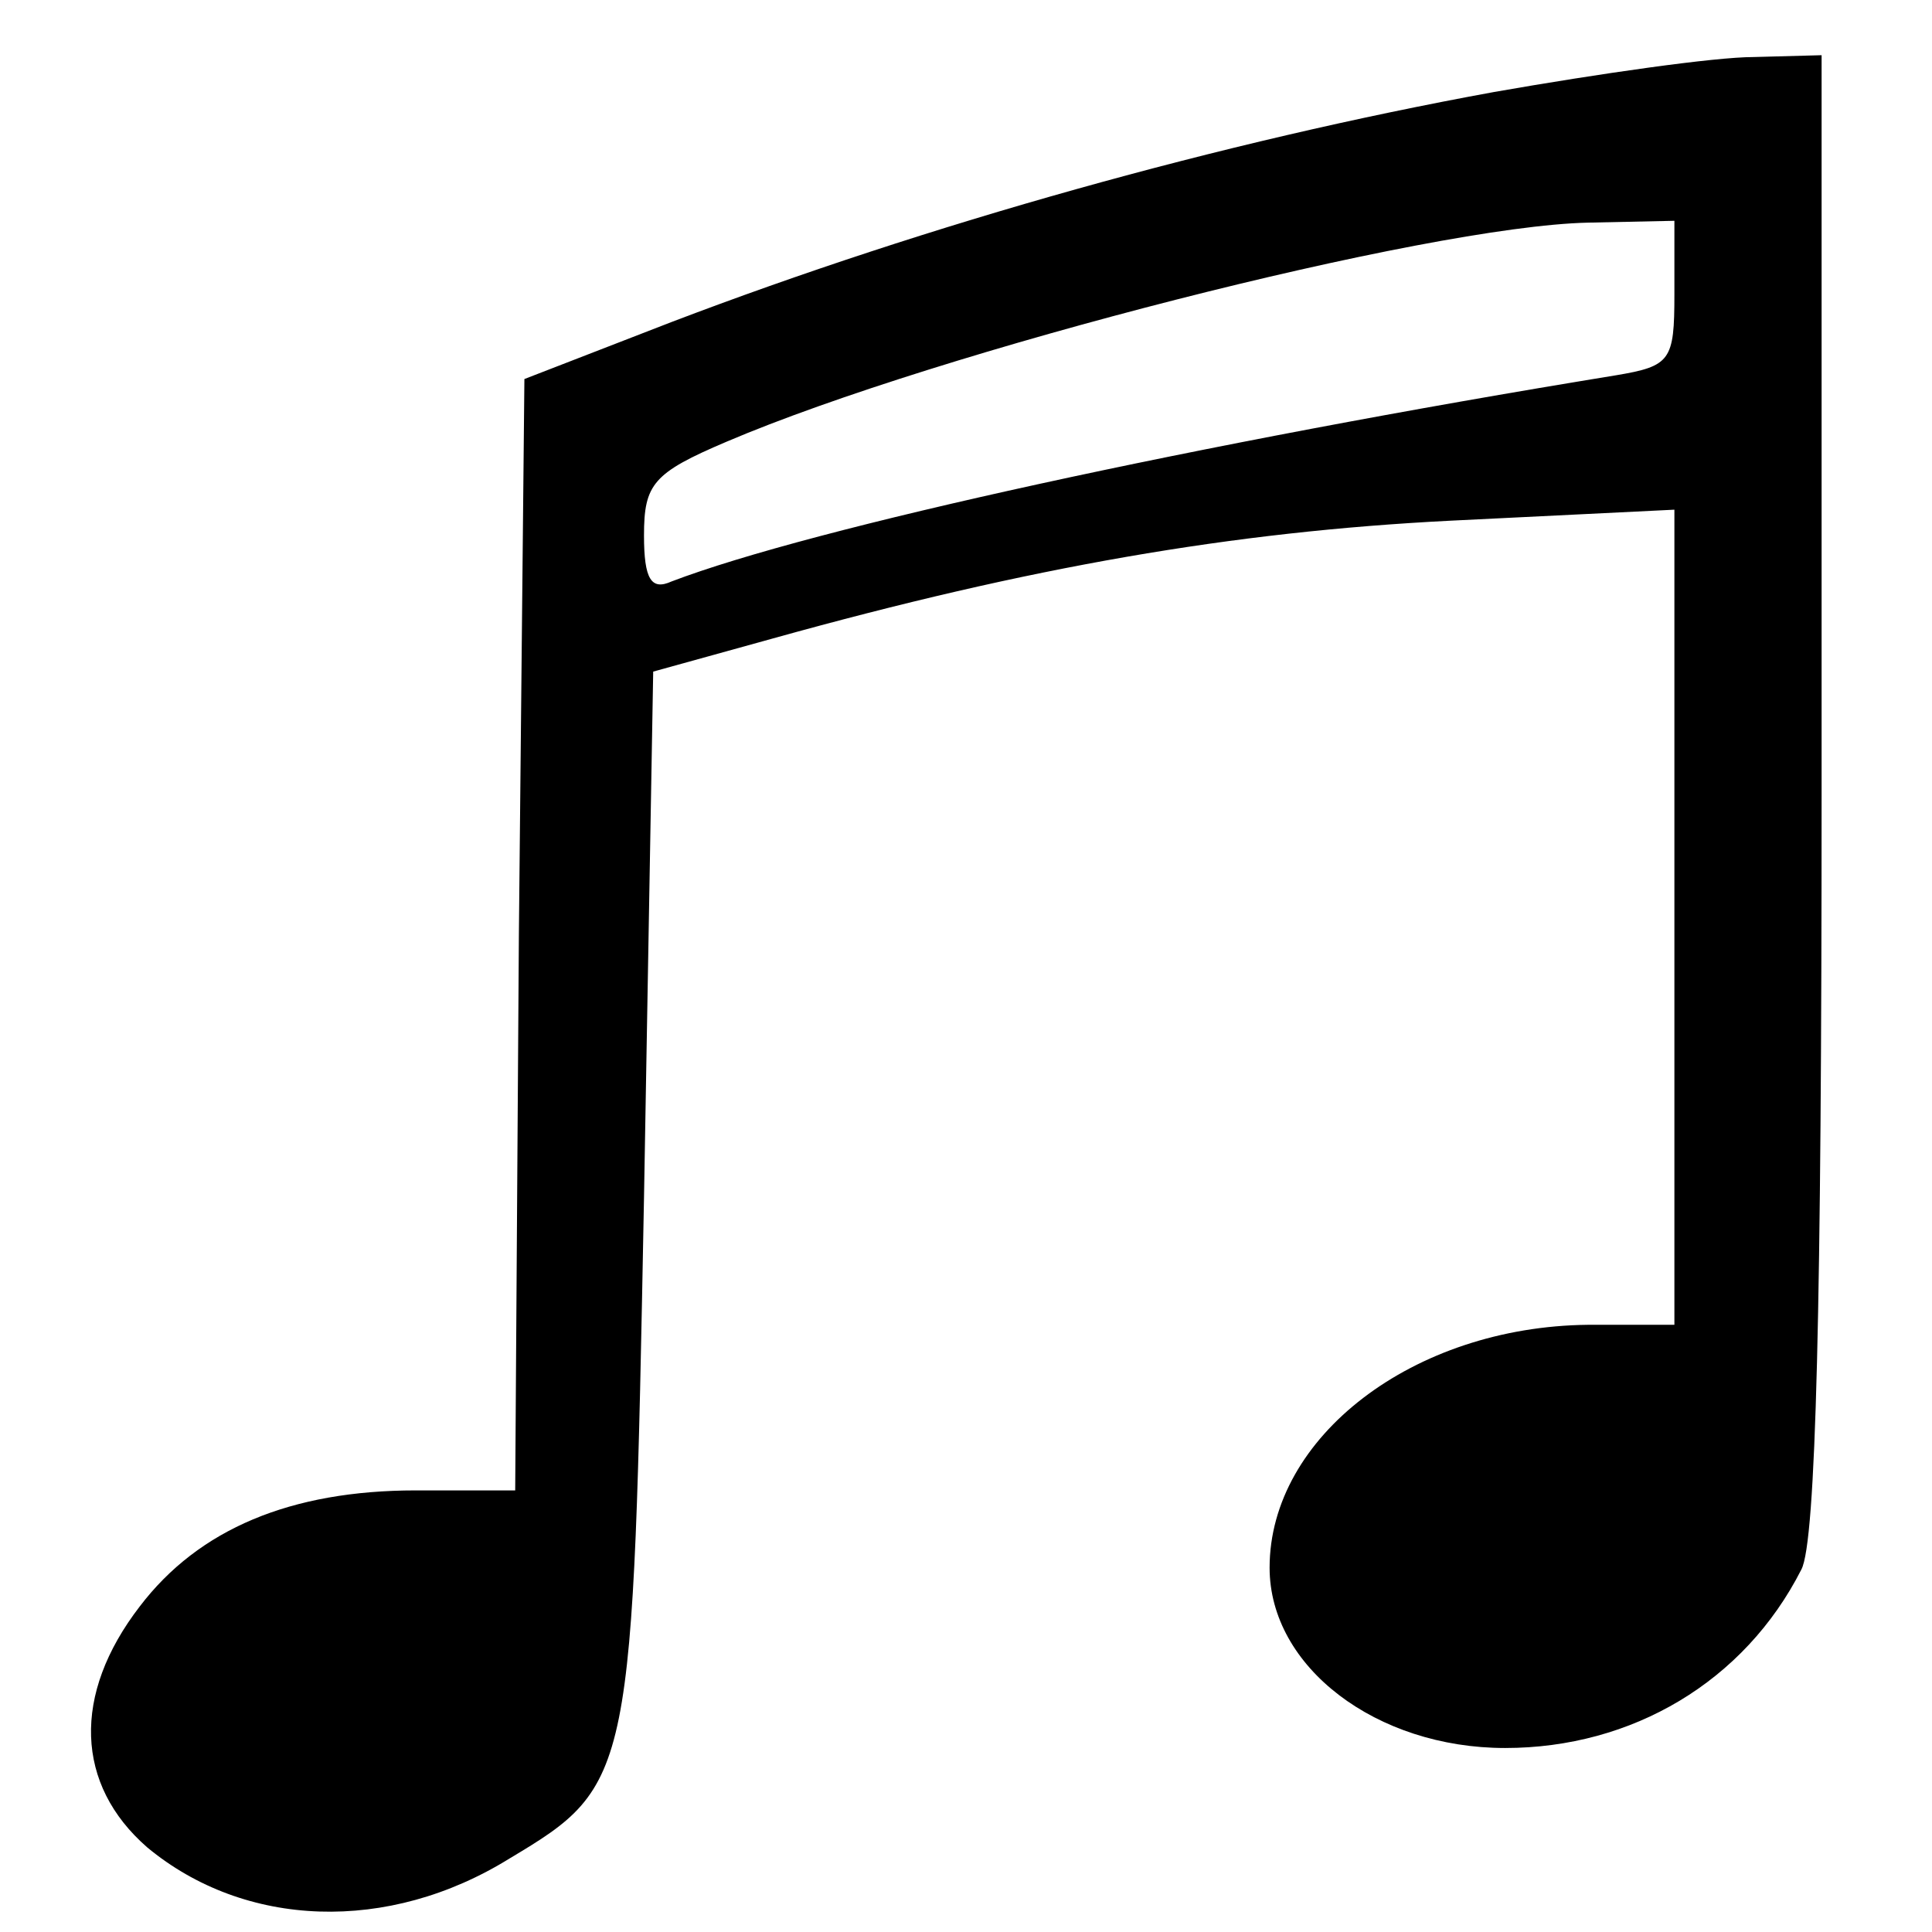
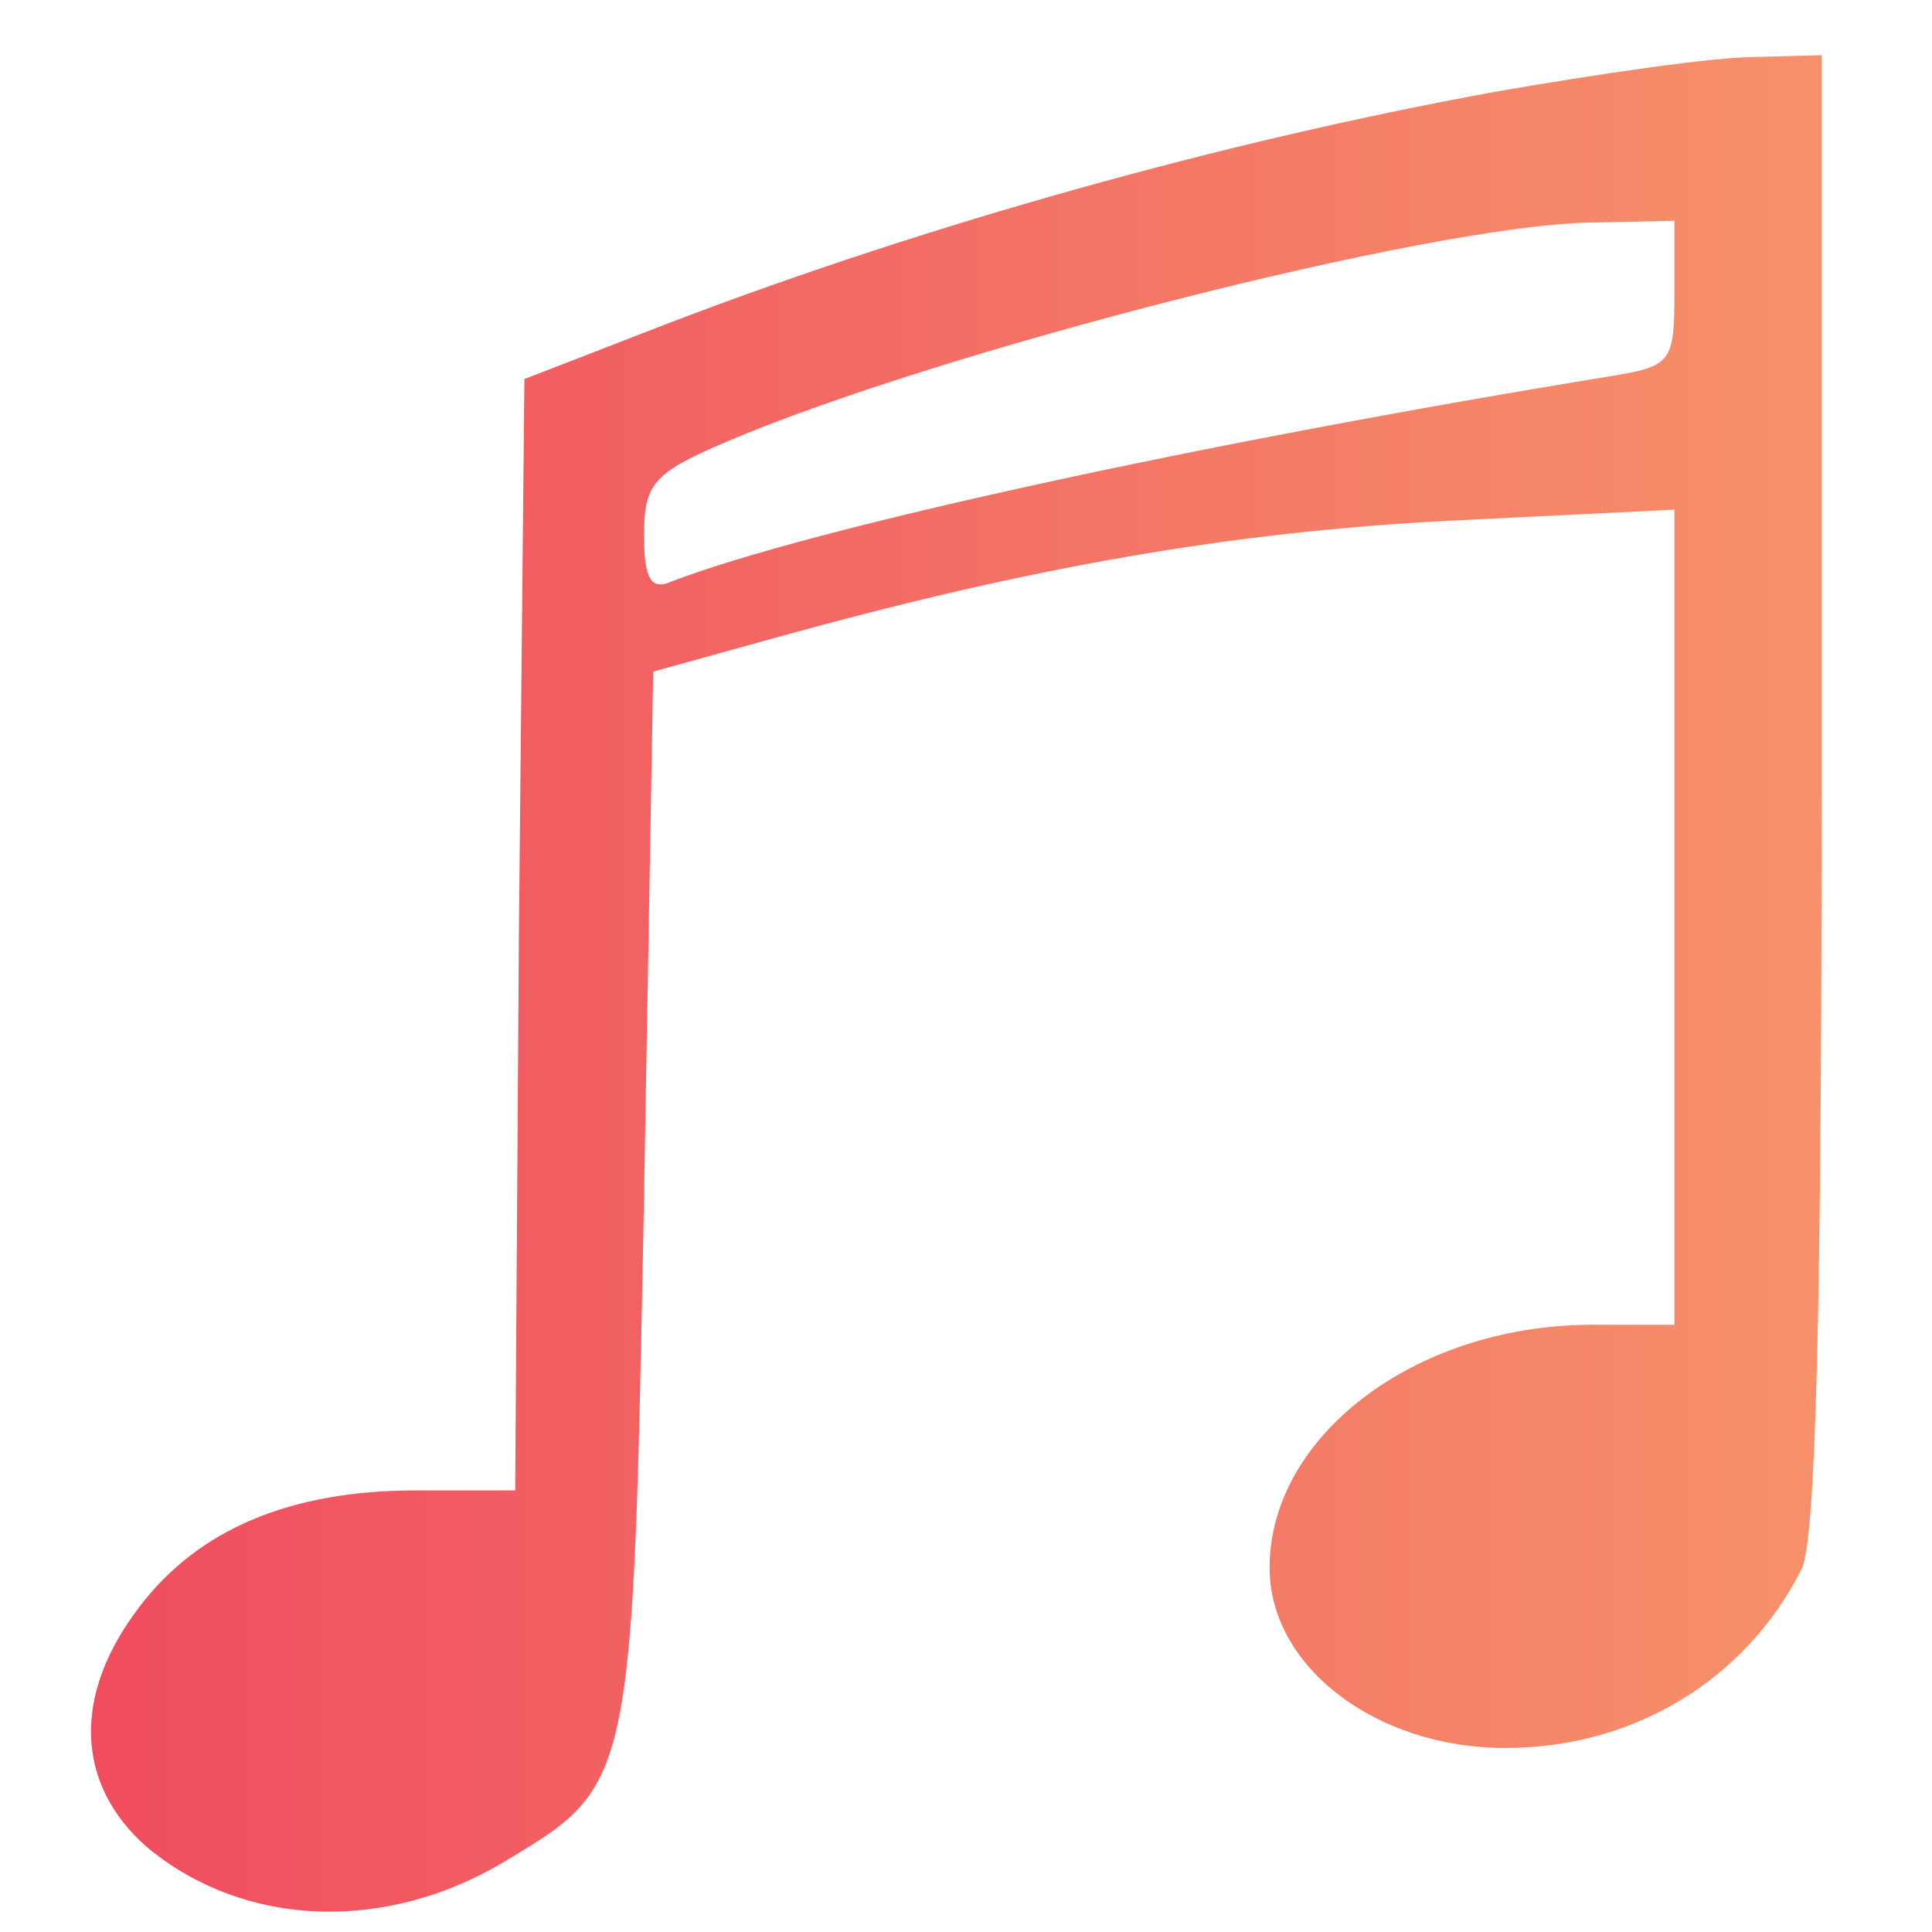
<svg xmlns="http://www.w3.org/2000/svg" version="1.0" width="99px" height="99px" viewBox="0 0 99 105" preserveAspectRatio="xMidYMid meet">
-   <g transform="translate(0,105) scale(0.1,-0.1)" fill="#000000" stroke="none">
-     <path d="M782 1000 c-148 -27 -308 -72 -447 -125 l-80 -31 -3 -302 -2 -302 -54 0 c-68 0 -118 -21 -150 -63 -37 -48 -35 -97 4 -131 53 -44 131 -47 197 -6 67 40 67 44 73 359 l5 286 65 18 c140 39 250 58 368 64 l122 6 0 -221 0 -222 -47 0 c-95 -1 -173 -61 -173 -132 0 -54 58 -98 128 -98 69 0 130 36 161 97 8 15 11 145 11 422 l0 401 -37 -1 c-21 0 -84 -9 -141 -19z m98 -110 c0 -36 -2 -39 -32 -44 -227 -37 -437 -83 -513 -112 -11 -5 -15 1 -15 25 0 28 5 34 45 51 115 49 380 117 468 119 l47 1 0 -40z" />
+   <defs>
+     <linearGradient id="MyGradient">
+       <stop offset="0%" stop-color="#f04c5f" />
+       <stop offset="100%" stop-color="#f6916a" />
+     </linearGradient>
+   </defs>
+   <g transform="translate(0,105) scale(0.1,-0.1)" fill="url(#MyGradient)" stroke="none">
+     <path d="M782 1000 c-148 -27 -308 -72 -447 -125 l-80 -31 -3 -302 -2 -302     -54 0 c-68 0 -118 -21 -150 -63 -37 -48 -35 -97 4 -131 53 -44 131 -47 197 -6     67 40 67 44 73 359 l5 286 65 18 c140 39 250 58 368 64 l122 6 0 -221 0 -222     -47 0 c-95 -1 -173 -61 -173 -132 0 -54 58 -98 128 -98 69 0 130 36 161 97 8     15 11 145 11 422 l0 401 -37 -1 c-21 0 -84 -9 -141 -19z m98 -110 c0 -36 -2     -39 -32 -44 -227 -37 -437 -83 -513 -112 -11 -5 -15 1 -15 25 0 28 5 34 45 51     115 49 380 117 468 119 l47 1 0 -40z" />
  </g>
</svg>
